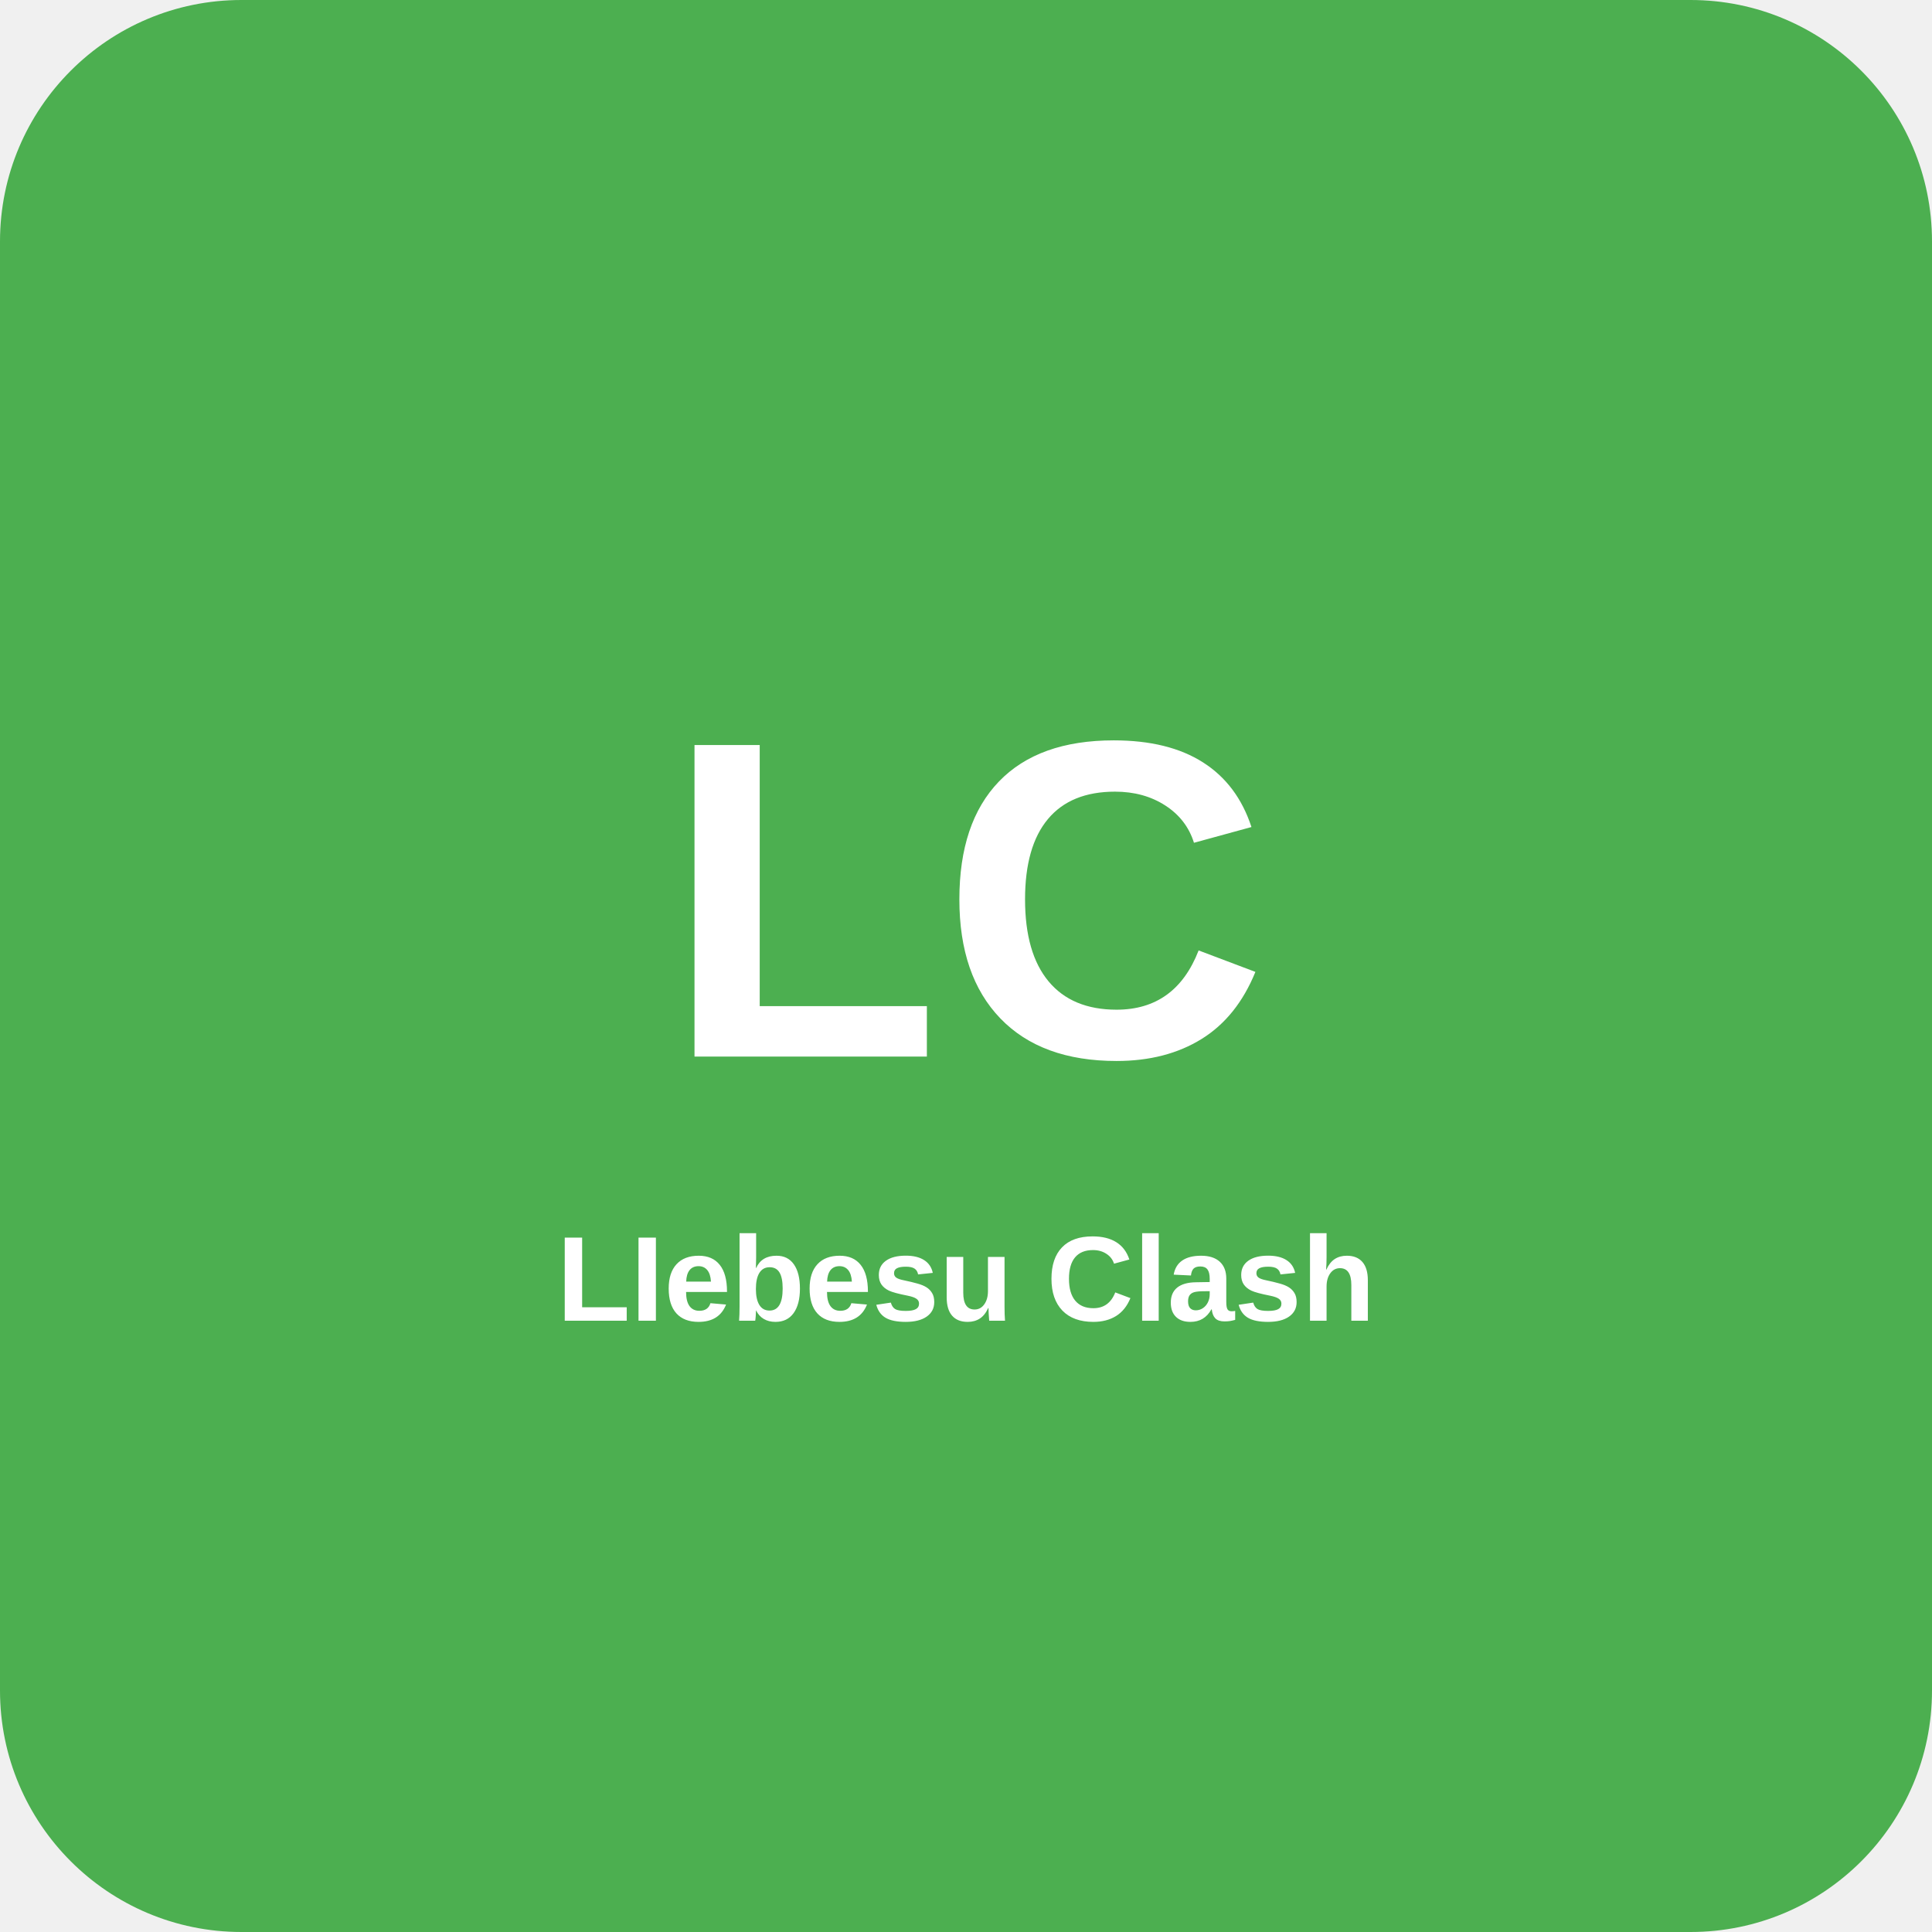
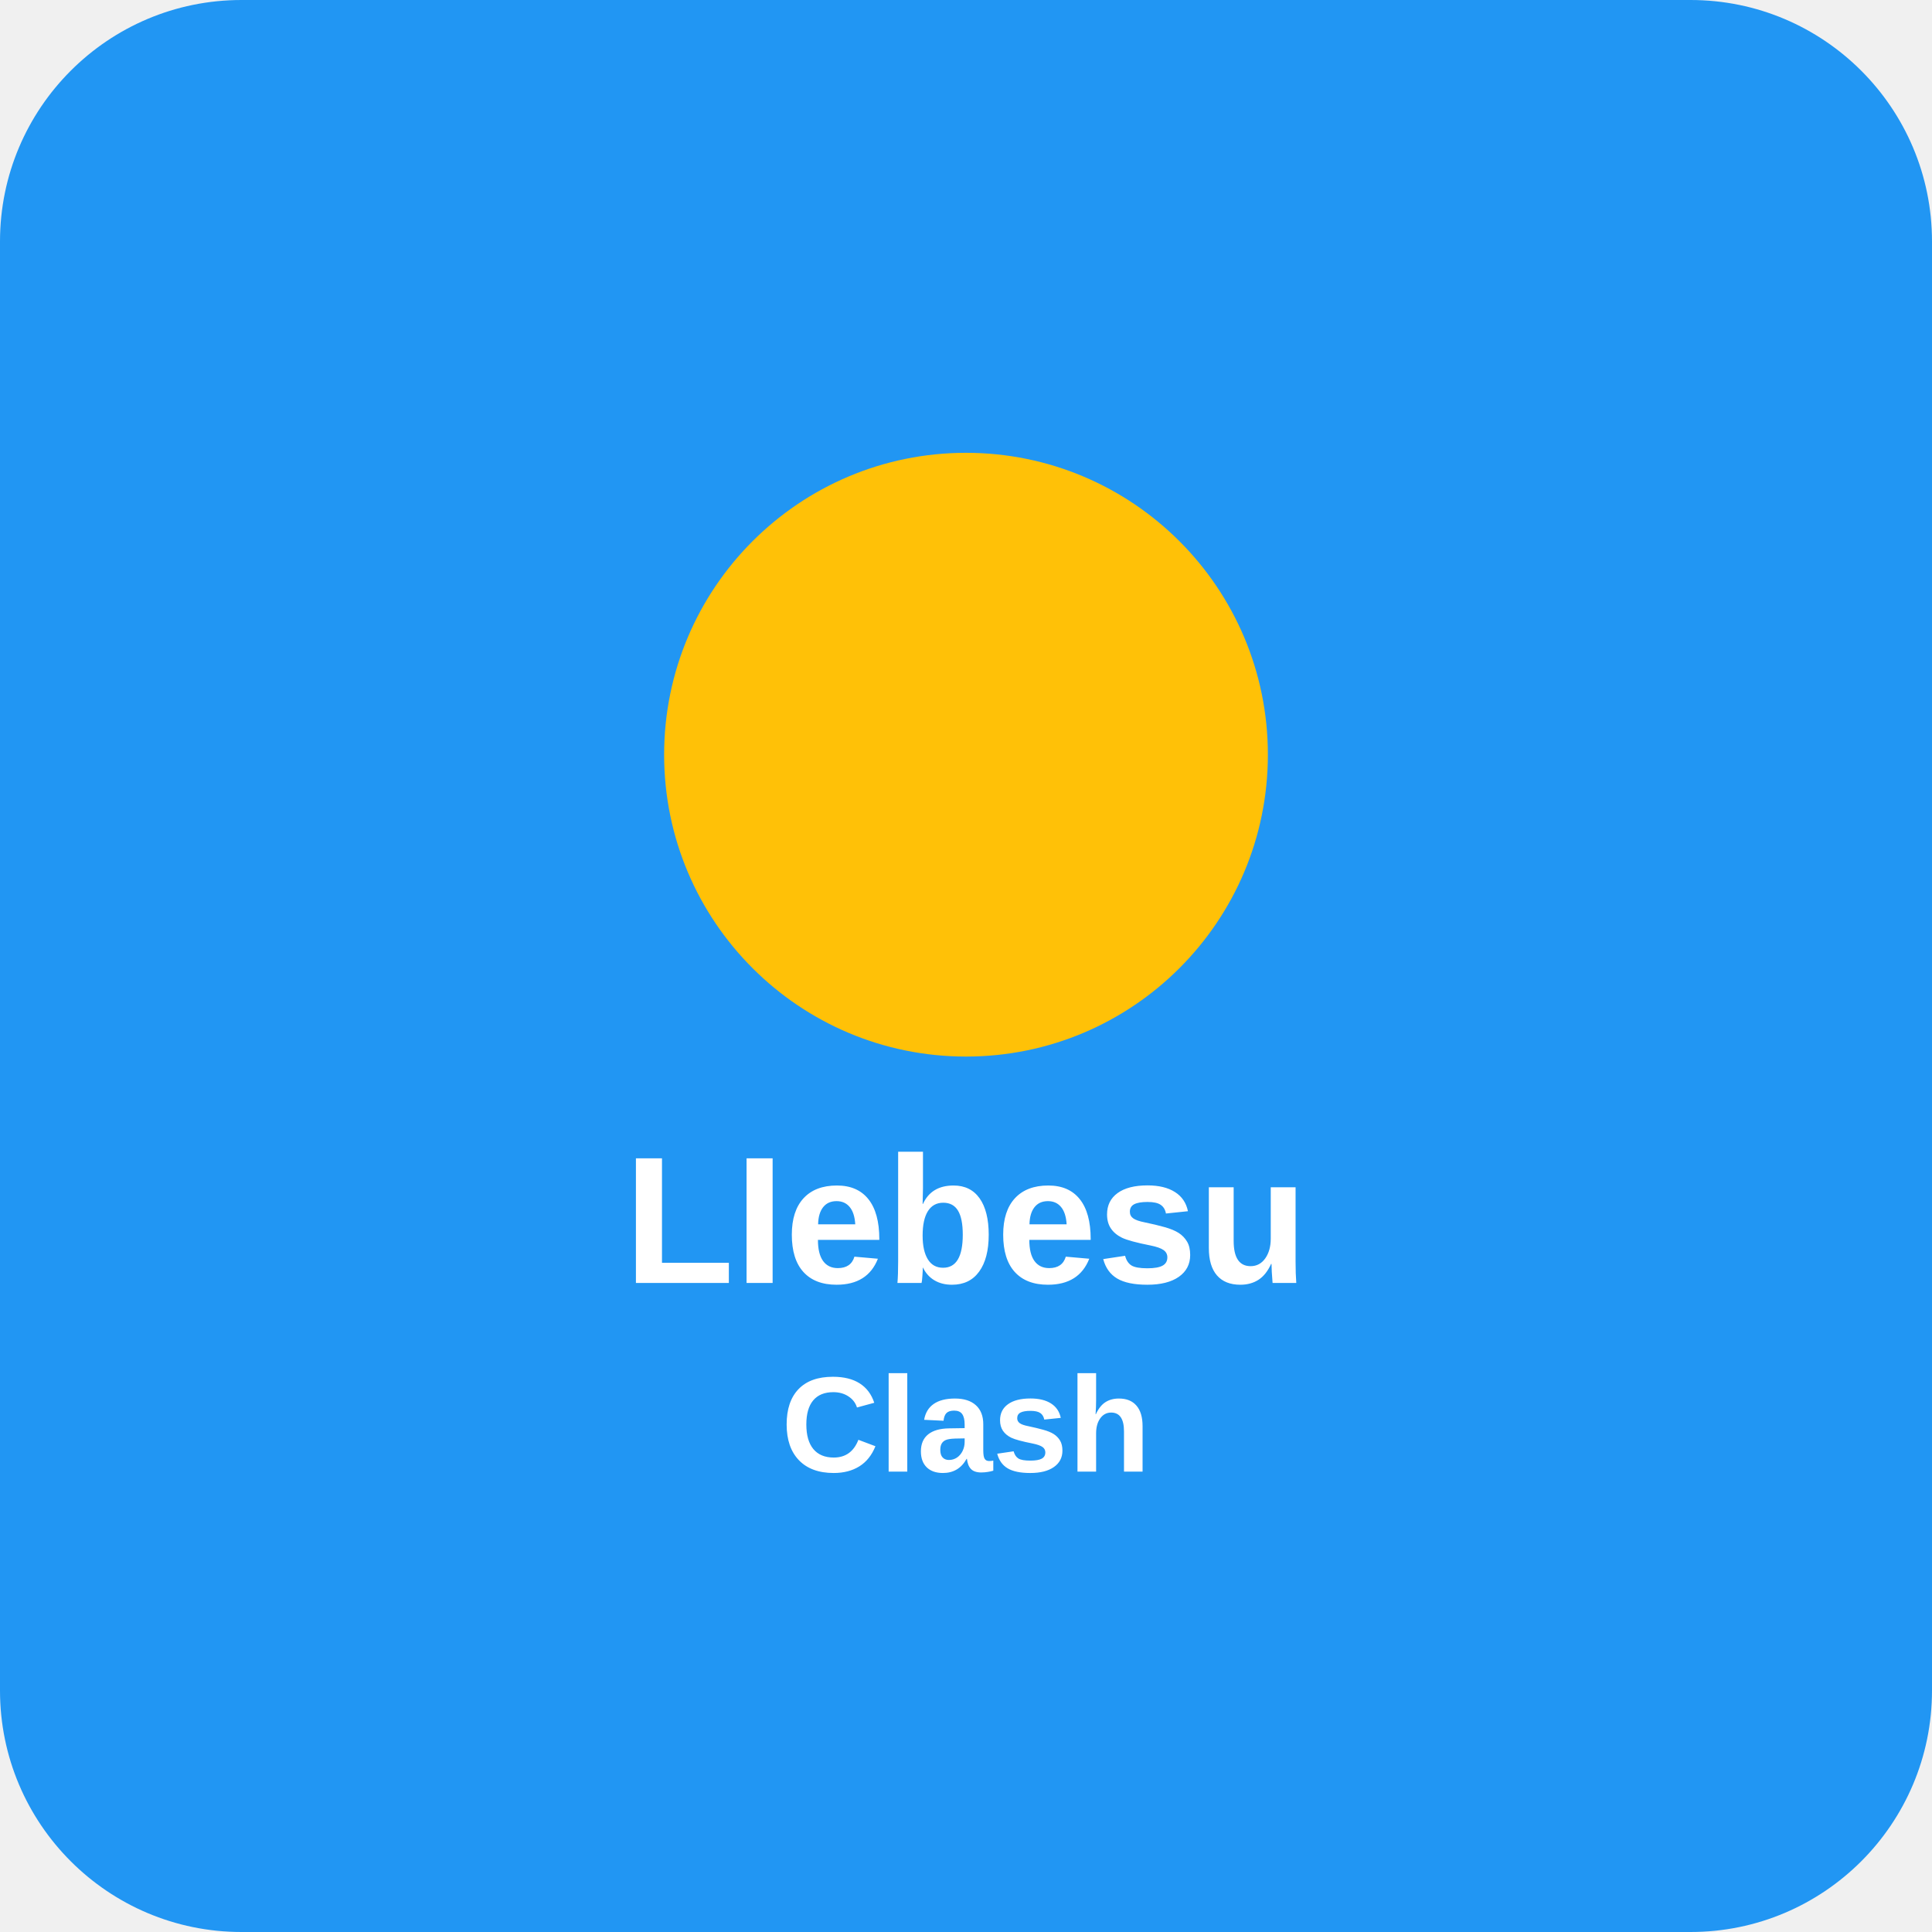
<svg xmlns="http://www.w3.org/2000/svg" width="512" height="512" viewBox="0 0 512 512">
  <defs>
    <style>
-       .logo-bg { fill: #4CAF50; }
+       .logo-bg { fill: #2196F3; }
      .logo-text { fill: white; font-family: Arial, sans-serif; font-weight: bold; }
+       .logo-accent { fill: #FFC107; }
    </style>
  </defs>
  <rect class="logo-bg" width="512" height="512" rx="64" />
-   <text class="logo-text" x="256" y="280" text-anchor="middle" font-size="120">LC</text>
-   <text class="logo-text" x="256" y="350" text-anchor="middle" font-size="32">LIebesu Clash</text>
+   <circle class="logo-accent" cx="256" cy="200" r="80" />
+   <text class="logo-text" x="256" y="340" text-anchor="middle" font-size="48">LIebesu</text>
+   <text class="logo-text" x="256" y="390" text-anchor="middle" font-size="36">Clash</text>
</svg>
